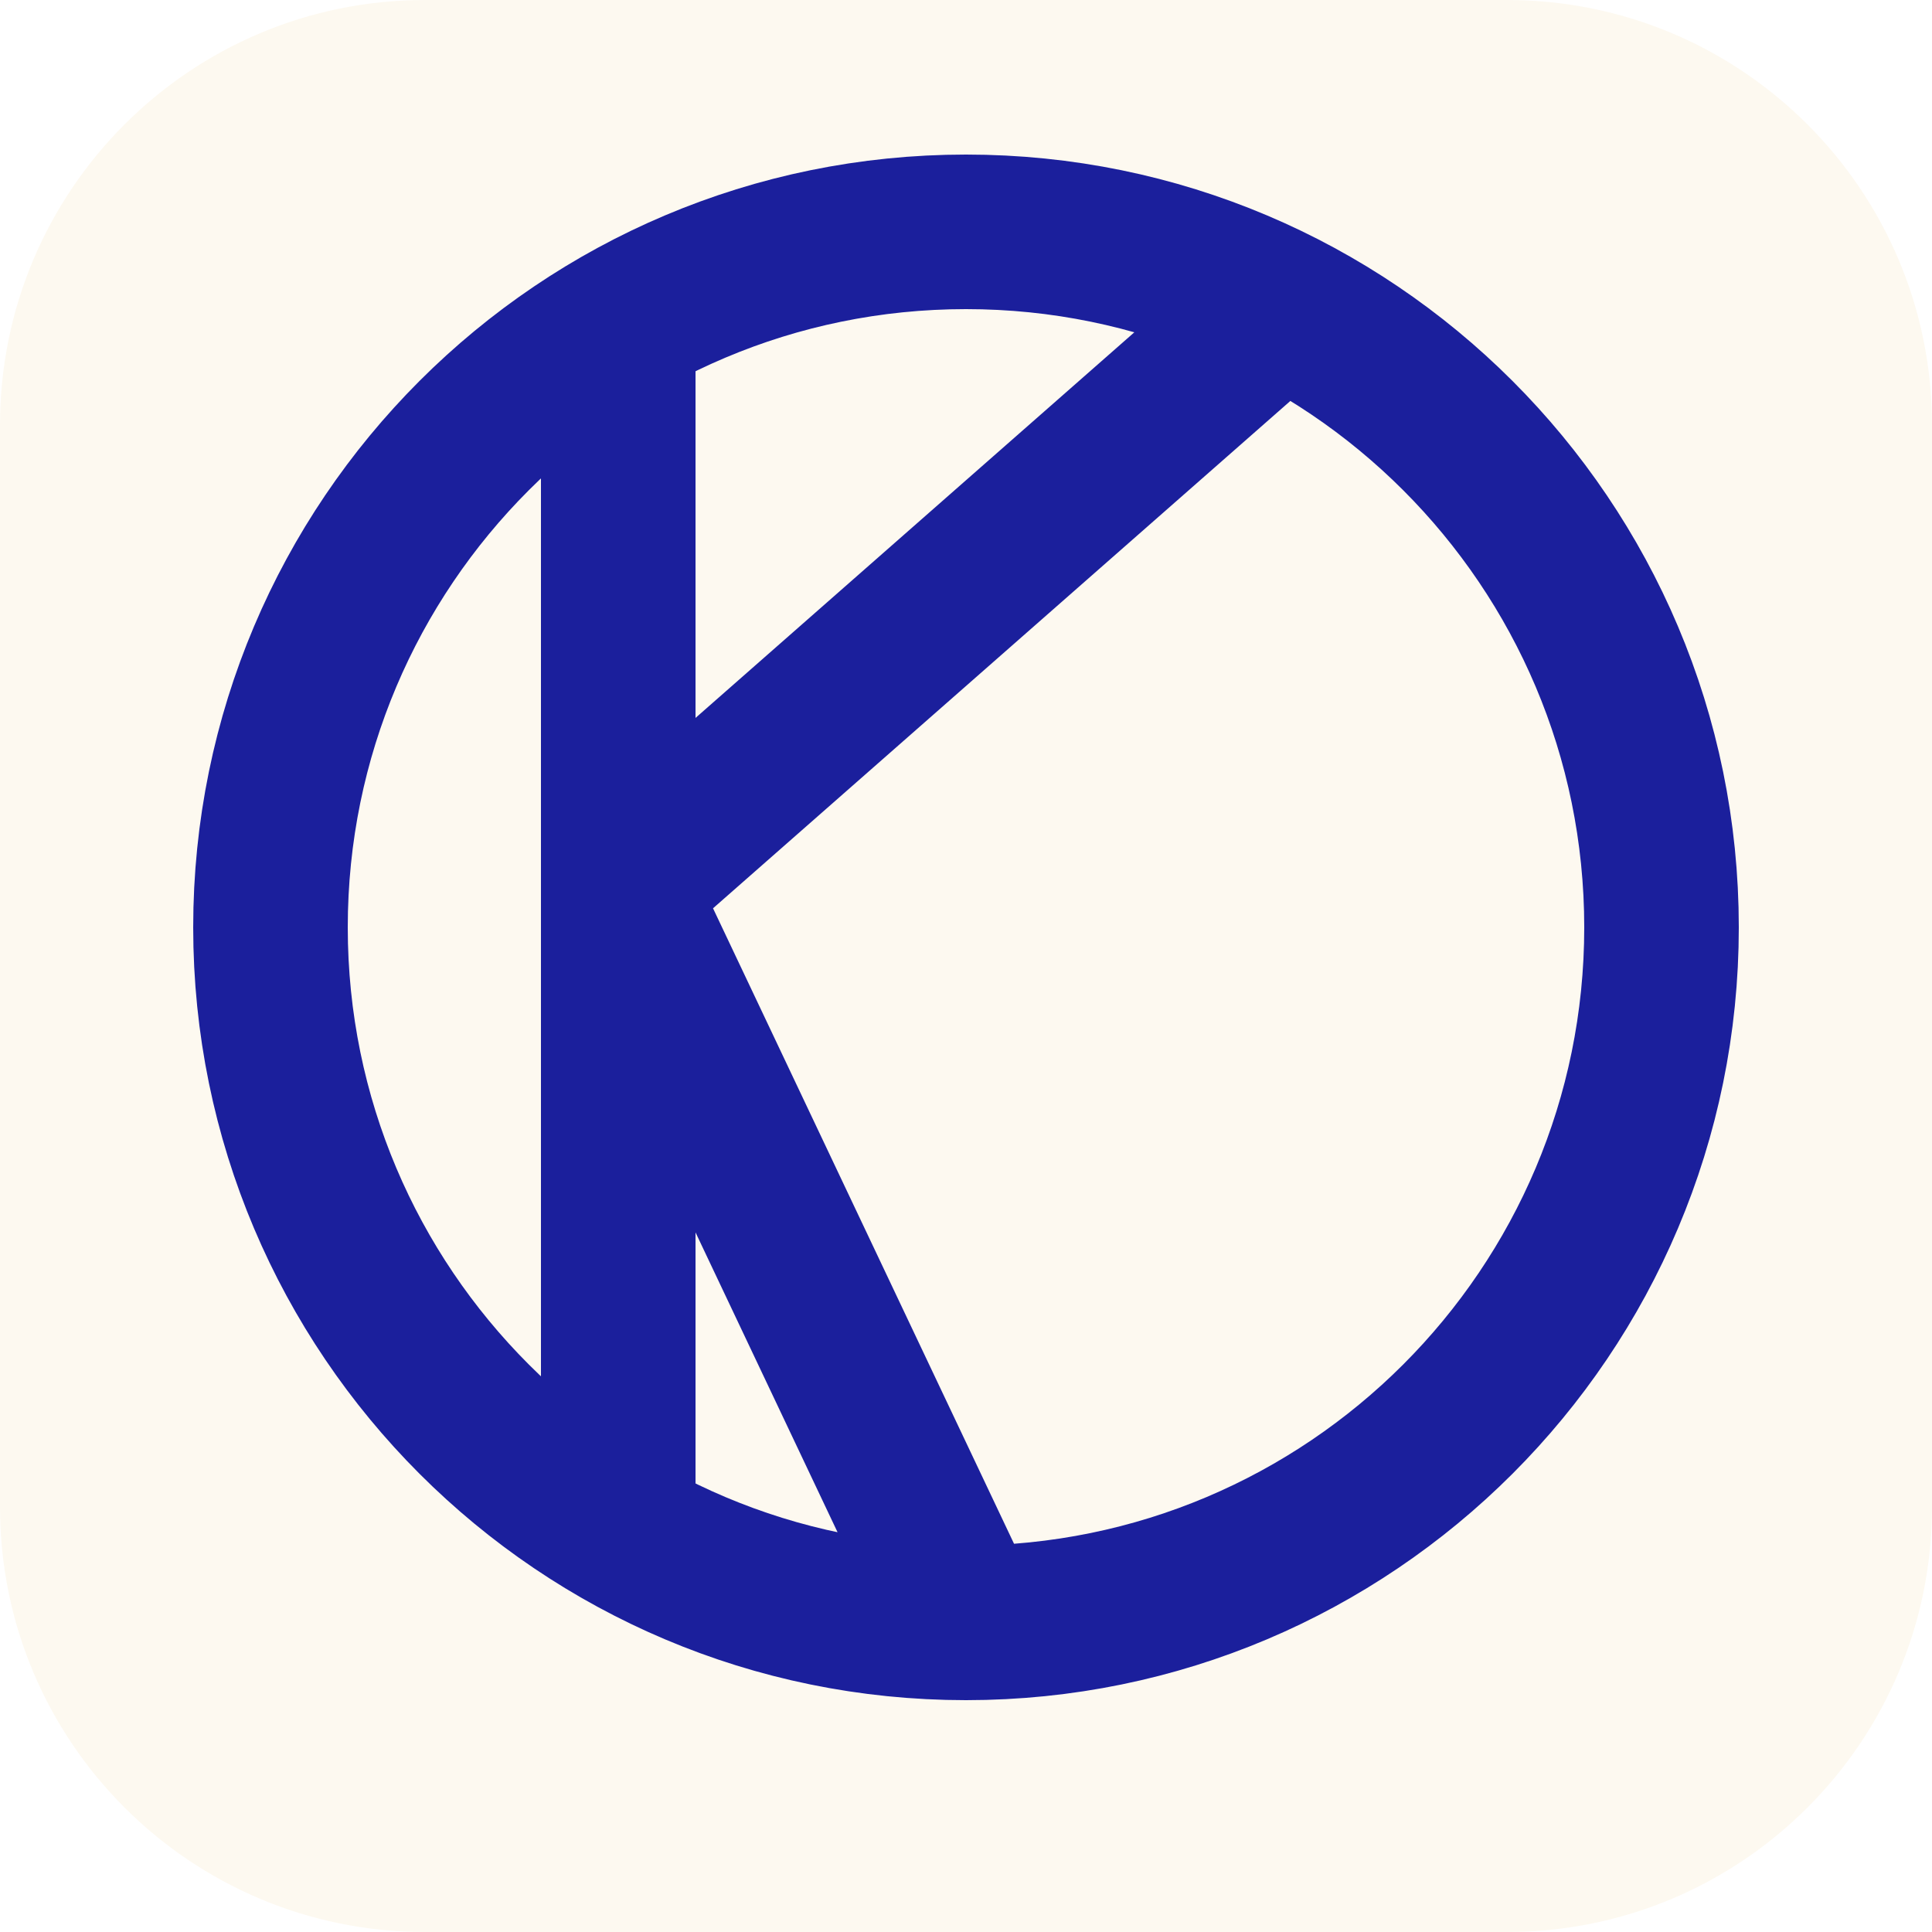
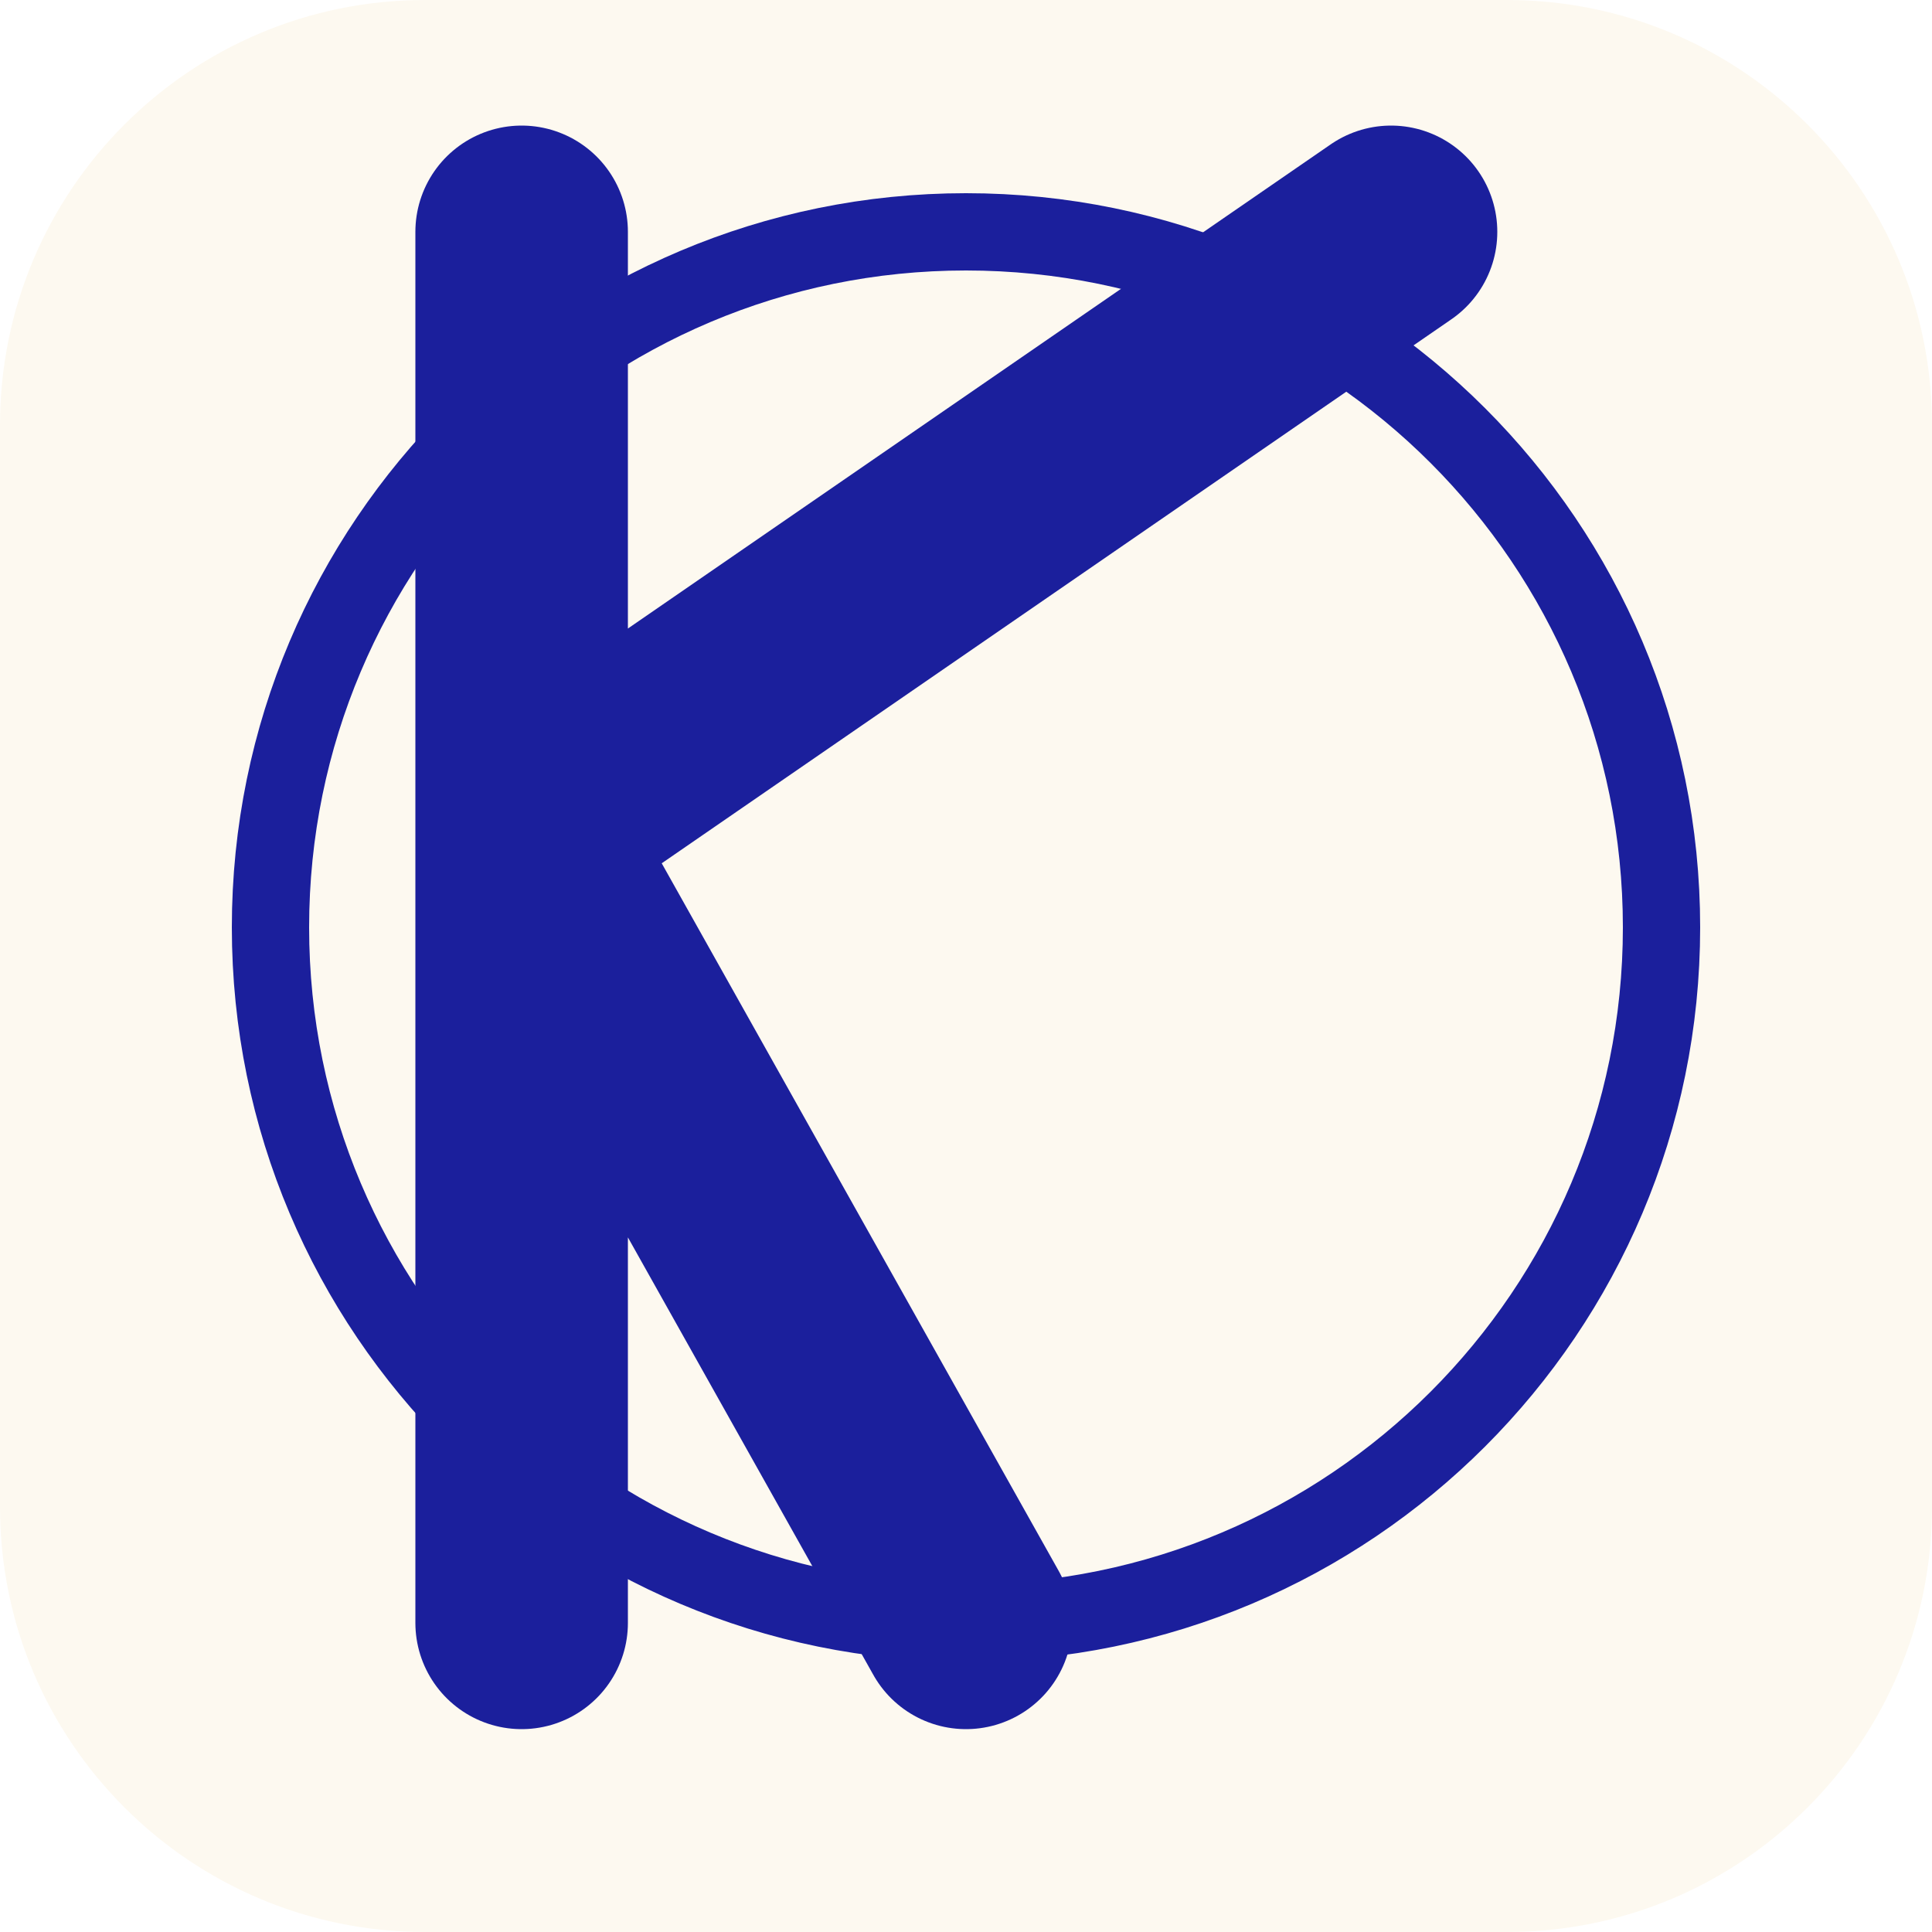
<svg xmlns="http://www.w3.org/2000/svg" viewBox="0 0 100 100">
  <rect width="100" height="100" rx="22" fill="#fdf9f0" />
-   <path d="M32,17 L32,79        M32,46 L65,17        M32,46 L50,84 A36,36 0 1,1 50,12 A36,36 0 1,1 50,84" fill="none" stroke="#1B1F9C" stroke-width="8" stroke-linecap="round" stroke-linejoin="round" />
+   <path d="M50,84 A36,36 0 1,1 50,12 A36,36 0 1,1 50,84" fill="none" stroke="#1B1F9C" stroke-width="4" stroke-linecap="round" stroke-linejoin="round" />
+   <path d="M27,12 L27,84        M27,43 L72,12        M27,43 L50,84" fill="none" stroke="#1B1F9C" stroke-width="11" stroke-linecap="round" stroke-linejoin="round" />
</svg>
